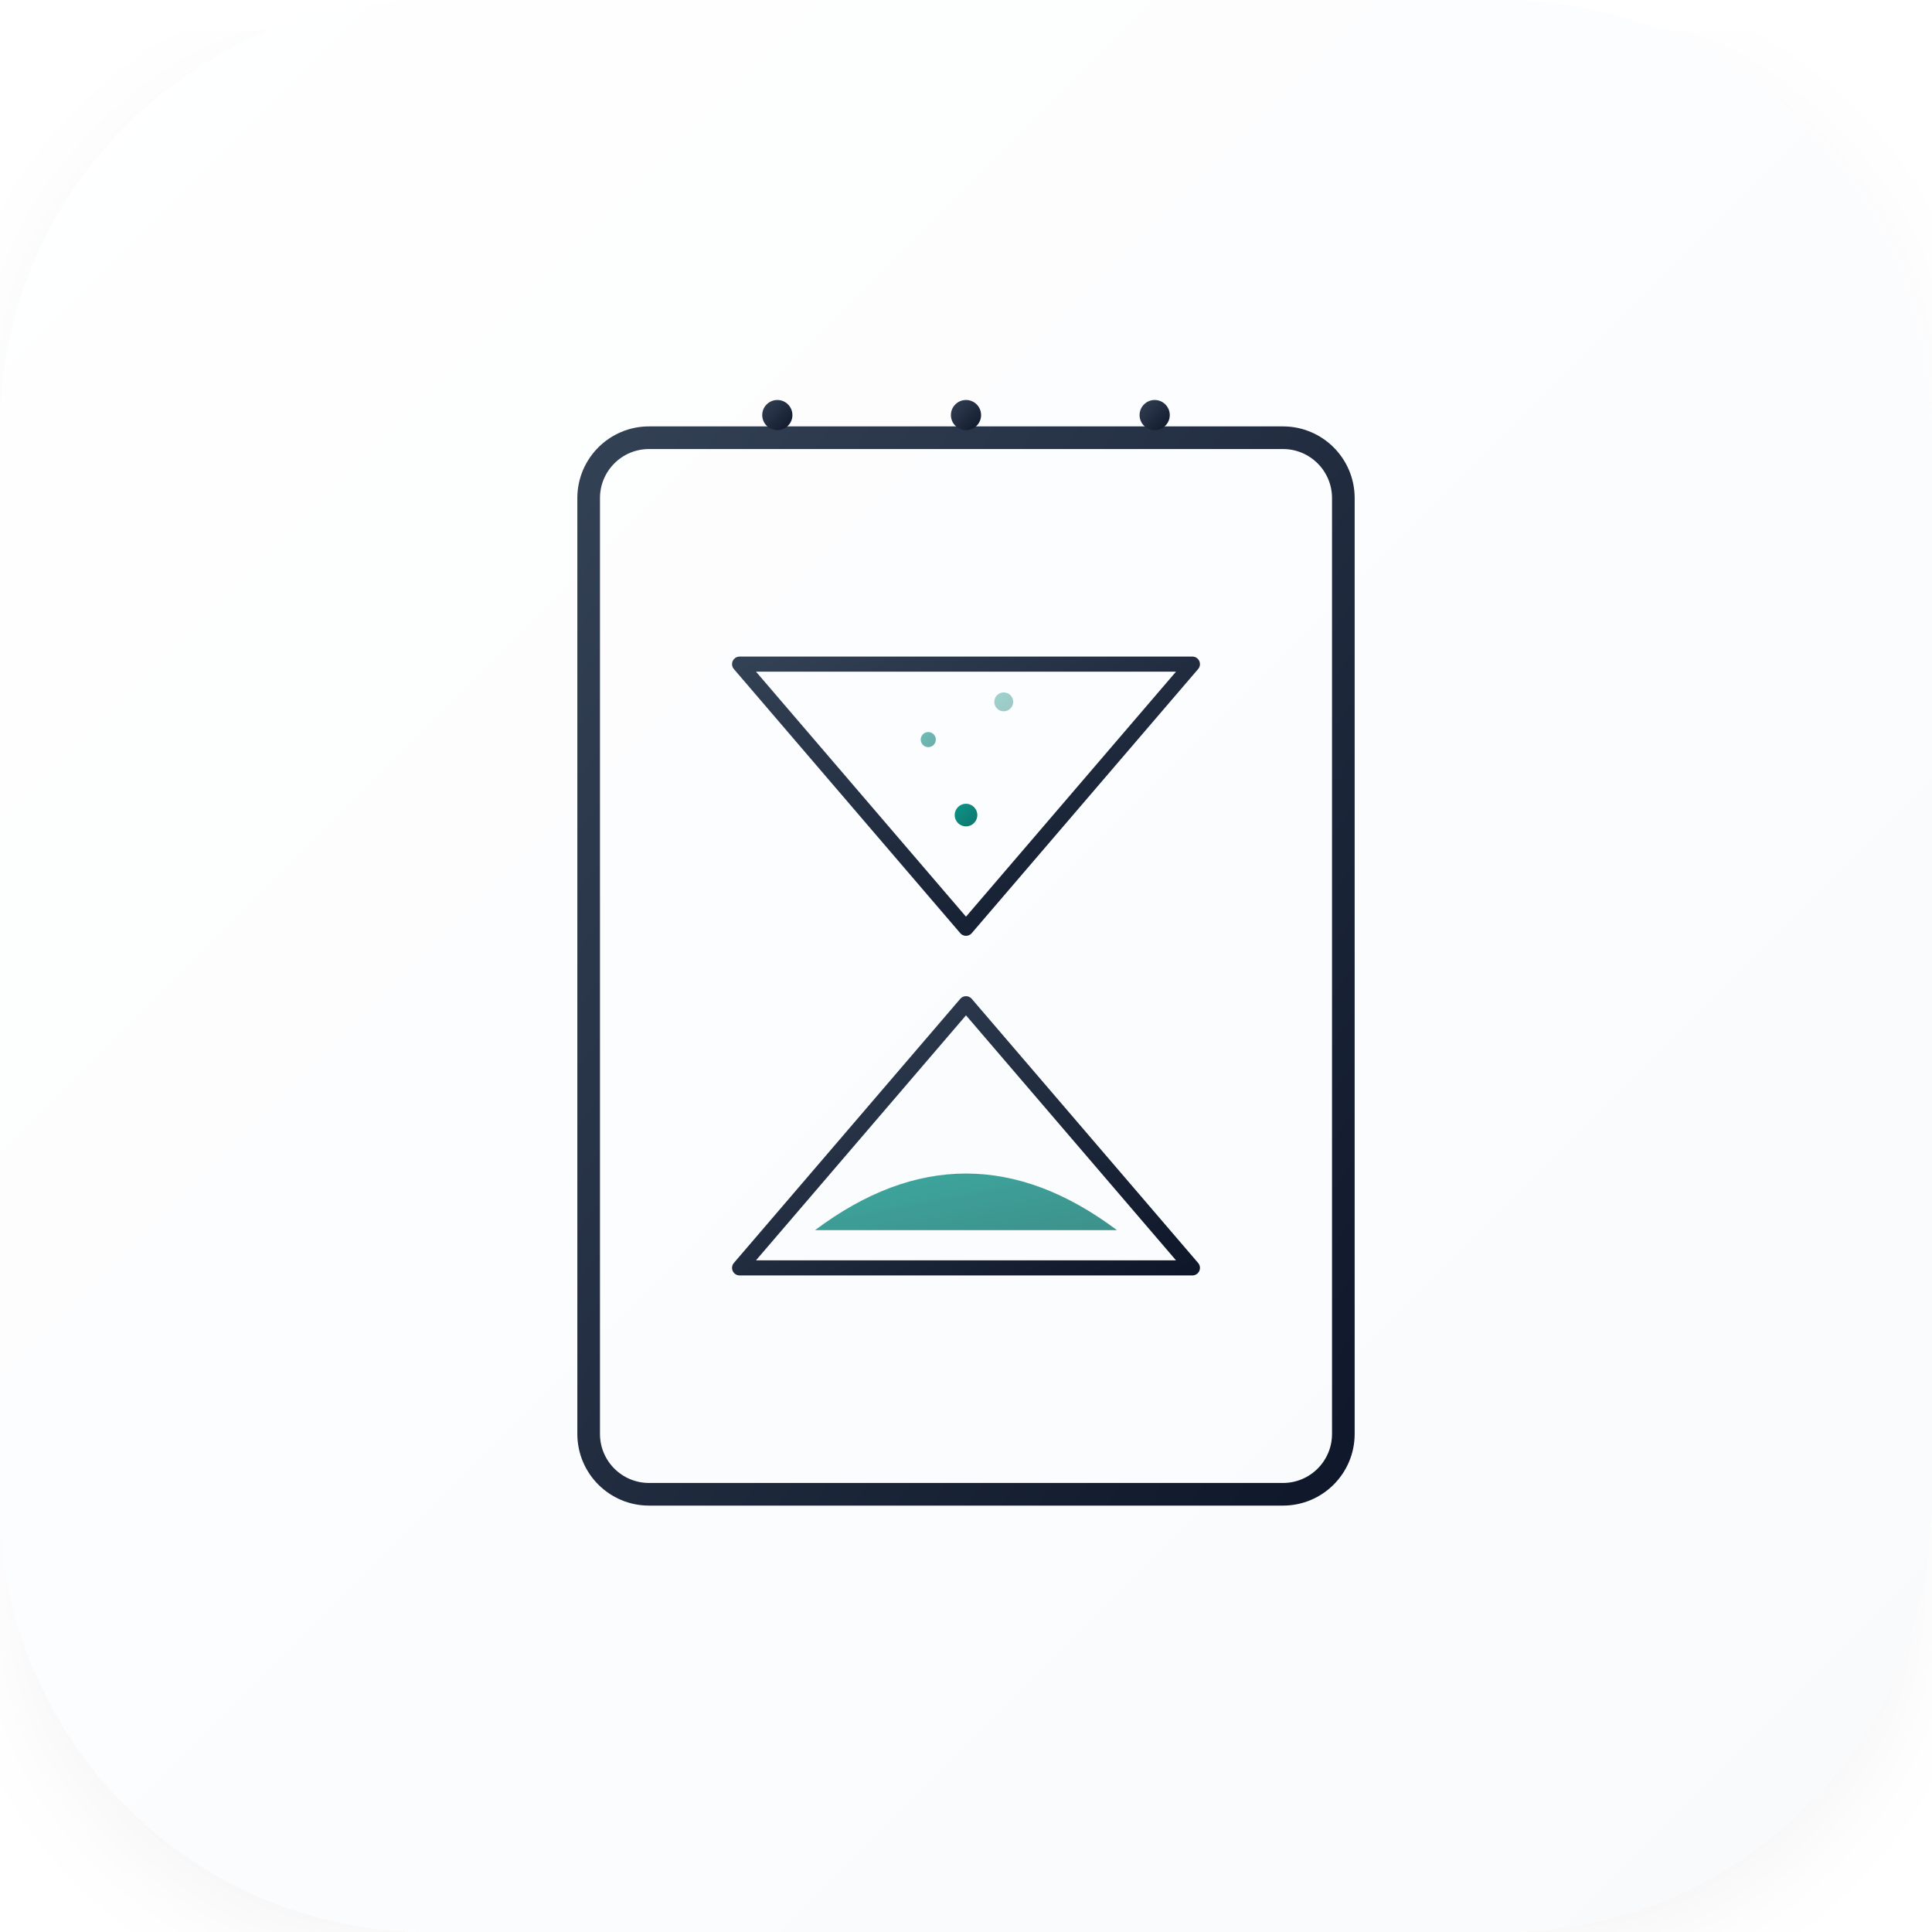
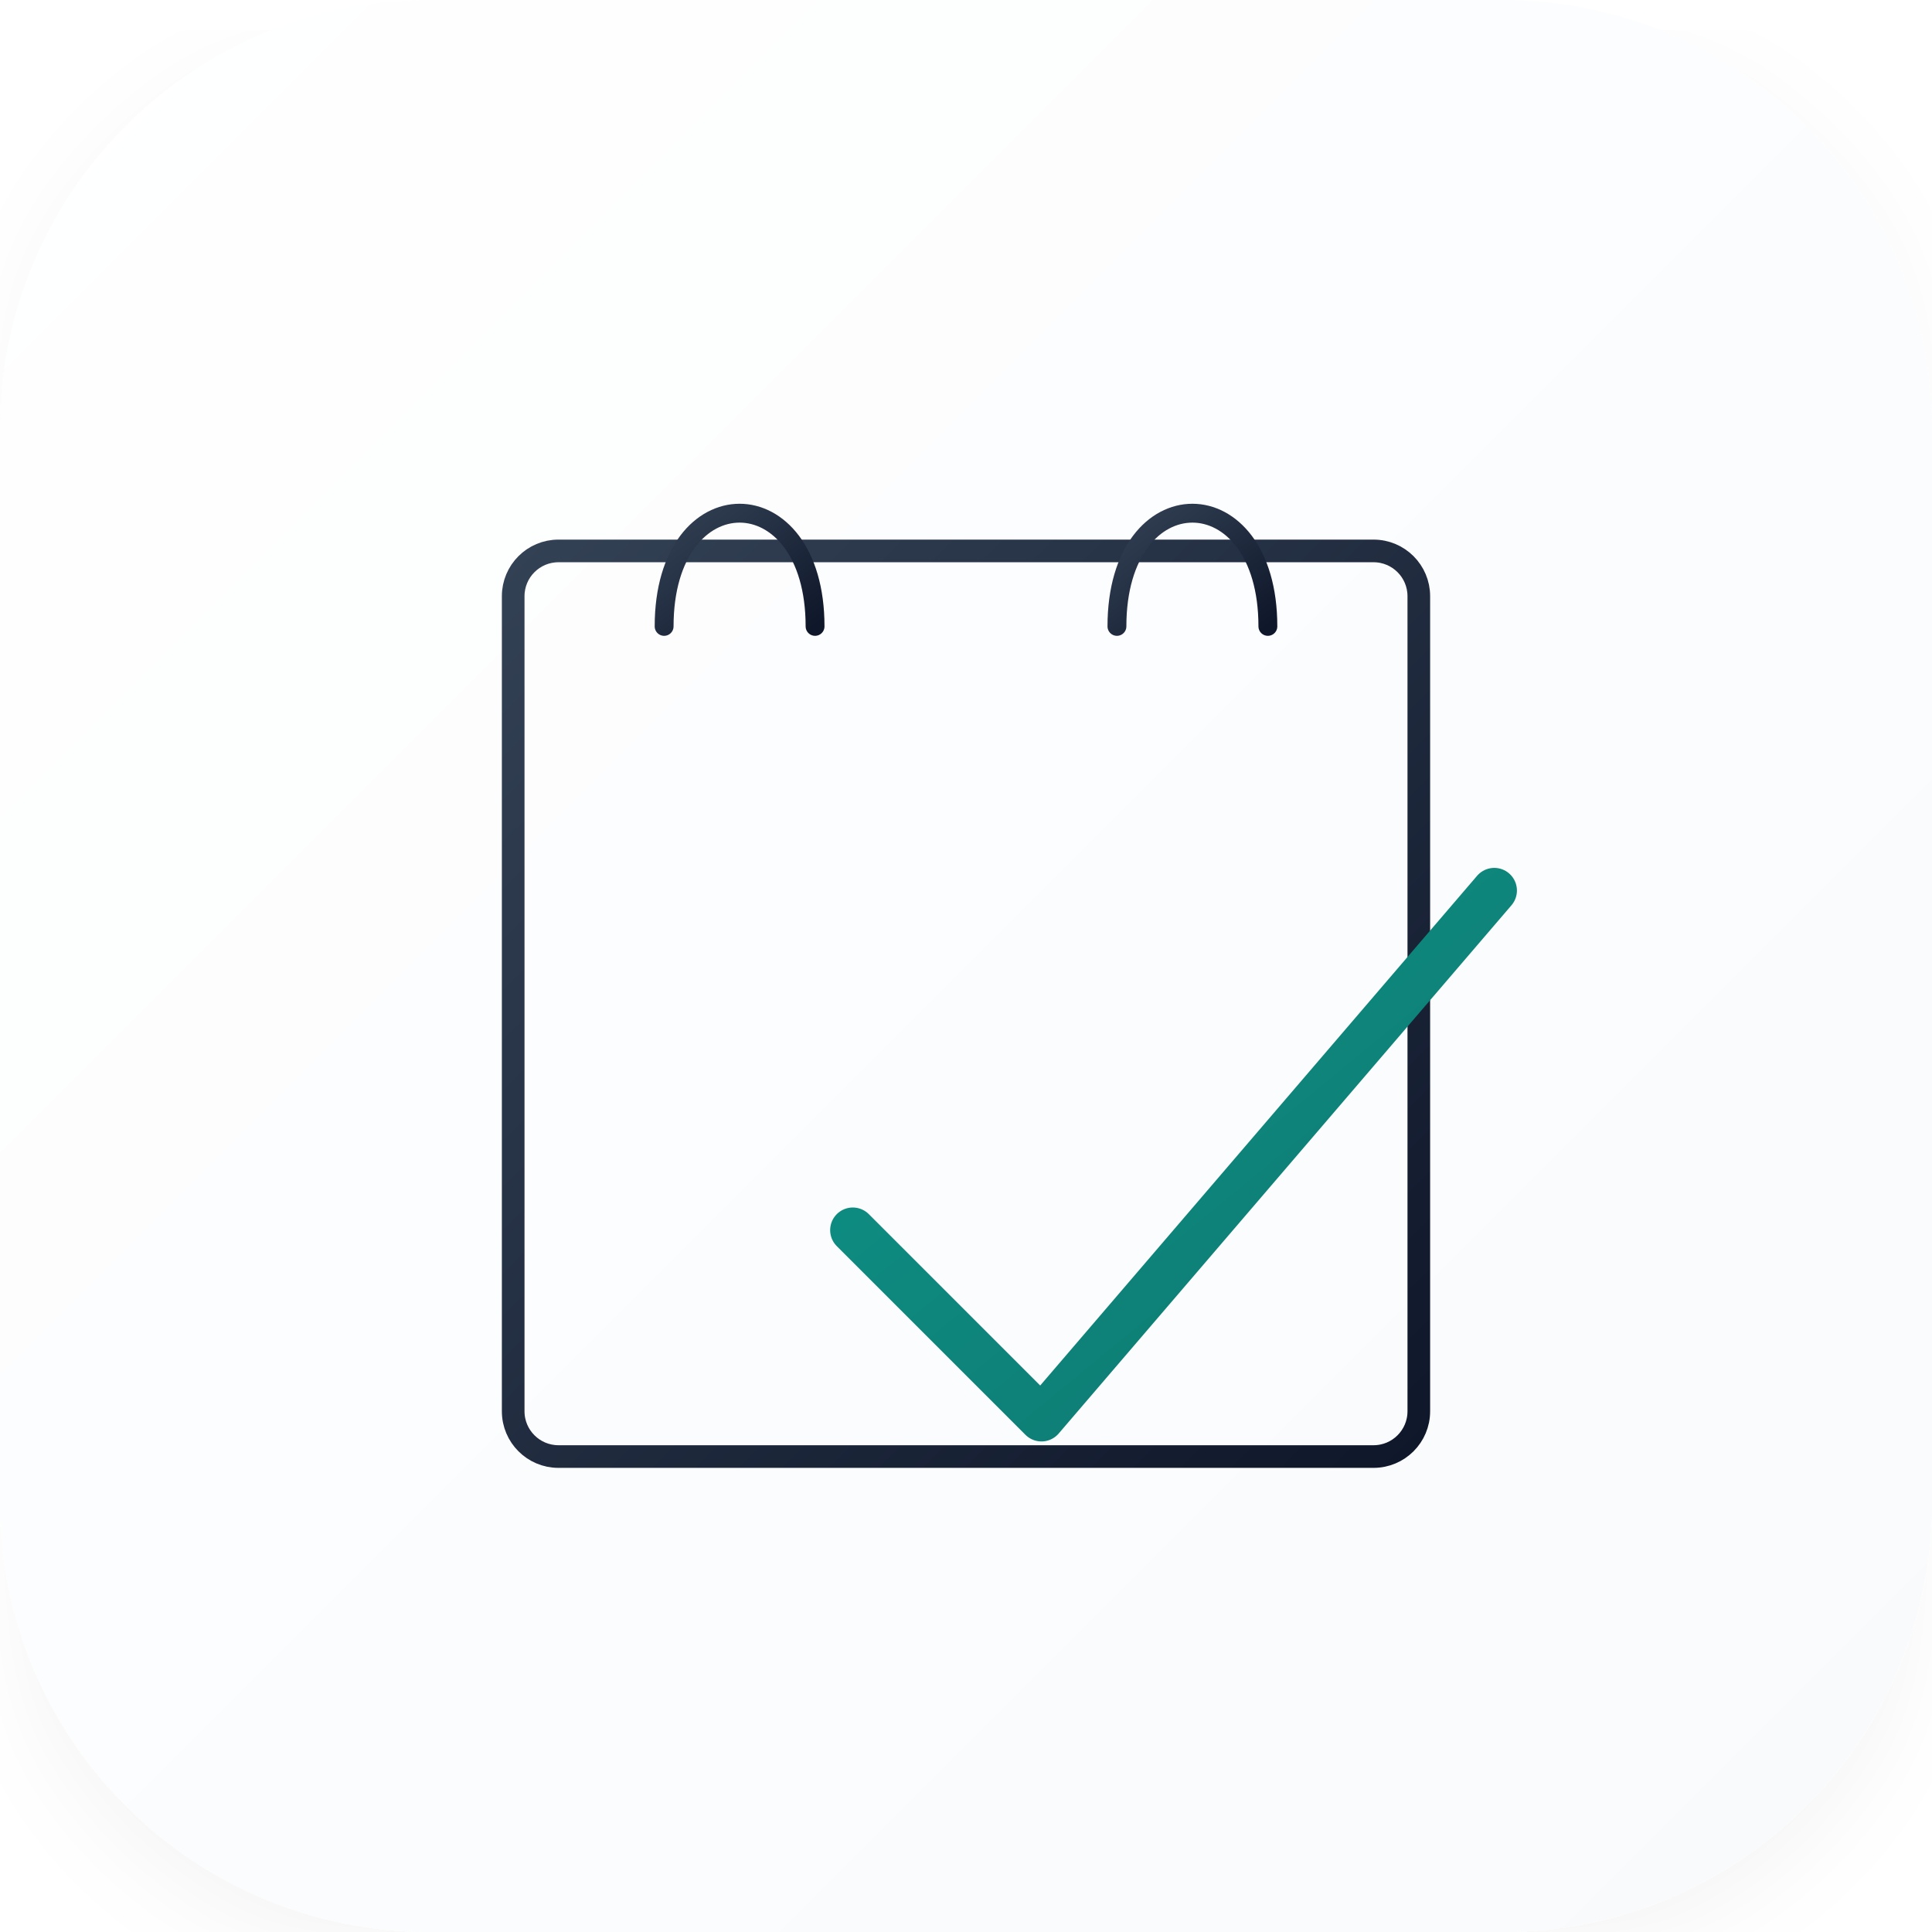
<svg xmlns="http://www.w3.org/2000/svg" viewBox="0 0 512 512">
  <defs>
    <linearGradient id="bg" x1="0%" y1="0%" x2="100%" y2="100%">
      <stop offset="0%" stop-color="#ffffff" />
      <stop offset="100%" stop-color="#f8fafc" />
    </linearGradient>
    <filter id="shadow" x="-5%" y="-5%" width="120%" height="120%">
      <feDropShadow dx="0" dy="8" stdDeviation="12" flood-color="#0f172a" flood-opacity="0.04" />
    </filter>
-     <linearGradient id="fine-gradient" x1="0%" y1="0%" x2="100%" y2="100%">
+     <linearGradient id="fine-slate" x1="0%" y1="0%" x2="100%" y2="100%">
      <stop offset="0%" stop-color="#334155" />
      <stop offset="100%" stop-color="#0f172a" />
    </linearGradient>
-     <linearGradient id="accent-gradient" x1="0%" y1="0%" x2="100%" y2="100%">
+     <linearGradient id="accent" x1="0%" y1="0%" x2="100%" y2="100%">
      <stop offset="0%" stop-color="#0d9488" />
      <stop offset="100%" stop-color="#0f766e" />
    </linearGradient>
  </defs>
  <rect width="512" height="512" rx="114" fill="url(#bg)" filter="url(#shadow)" />
-   <g transform="translate(156, 116)">
-     <rect x="0" y="0" width="200" height="280" rx="16" fill="none" stroke="url(#fine-gradient)" stroke-width="6" />
-     <circle cx="50" cy="-6" r="4" fill="url(#fine-gradient)" />
-     <circle cx="100" cy="-6" r="4" fill="url(#fine-gradient)" />
-     <circle cx="150" cy="-6" r="4" fill="url(#fine-gradient)" />
-     <line x1="50" y1="-16" x2="50" y2="4" stroke="url(#fine-gradient)" stroke-width="3" stroke-linecap="round" />
-     <line x1="100" y1="-16" x2="100" y2="4" stroke="url(#fine-gradient)" stroke-width="3" stroke-linecap="round" />
-     <line x1="150" y1="-16" x2="150" y2="4" stroke="url(#fine-gradient)" stroke-width="3" stroke-linecap="round" />
-     <path d="M 40 60 L 160 60 L 100 130 Z" fill="none" stroke="url(#fine-gradient)" stroke-width="4" stroke-linejoin="round" />
-     <path d="M 100 150 L 160 220 L 40 220 Z" fill="none" stroke="url(#fine-gradient)" stroke-width="4" stroke-linejoin="round" />
-     <path d="M 100 130 L 100 150" stroke="url(#accent-gradient)" stroke-width="4" stroke-linecap="round" />
-     <path d="M 60 210 Q 100 180 140 210" fill="url(#accent-gradient)" opacity="0.8" />
-     <circle cx="100" cy="100" r="3" fill="url(#accent-gradient)" />
-     <circle cx="90" cy="80" r="2" fill="url(#accent-gradient)" opacity="0.6" />
-     <circle cx="110" cy="70" r="2.5" fill="url(#accent-gradient)" opacity="0.4" />
+   <g transform="translate(136, 126)">
+     <rect x="0" y="20" width="240" height="240" rx="12" fill="none" stroke="url(#fine-slate)" stroke-width="6" />
+     <line x1="0" y1="70" x2="240" y2="70" stroke="url(#fine-slate)" stroke-width="4" />
+     <path d="M 40 40 C 40 0, 80 0, 80 40" fill="none" stroke="url(#fine-slate)" stroke-width="5" stroke-linecap="round" />
+     <path d="M 160 40 C 160 0, 200 0, 200 40" fill="none" stroke="url(#fine-slate)" stroke-width="5" stroke-linecap="round" />
+     <line x1="40" y1="120" x2="80" y2="120" stroke="url(#fine-slate)" stroke-width="3" stroke-linecap="round" opacity="0.4" />
+     <line x1="100" y1="120" x2="200" y2="120" stroke="url(#fine-slate)" stroke-width="3" stroke-linecap="round" opacity="0.4" />
+     <line x1="40" y1="160" x2="60" y2="160" stroke="url(#fine-slate)" stroke-width="3" stroke-linecap="round" opacity="0.4" />
+     <line x1="80" y1="160" x2="200" y2="160" stroke="url(#fine-slate)" stroke-width="3" stroke-linecap="round" opacity="0.4" />
+     <line x1="40" y1="200" x2="120" y2="200" stroke="url(#fine-slate)" stroke-width="3" stroke-linecap="round" opacity="0.4" />
+     <path d="M 90 200 L 140 250 L 260 110" fill="none" stroke="url(#accent)" stroke-width="12" stroke-linecap="round" stroke-linejoin="round" />
  </g>
</svg>
